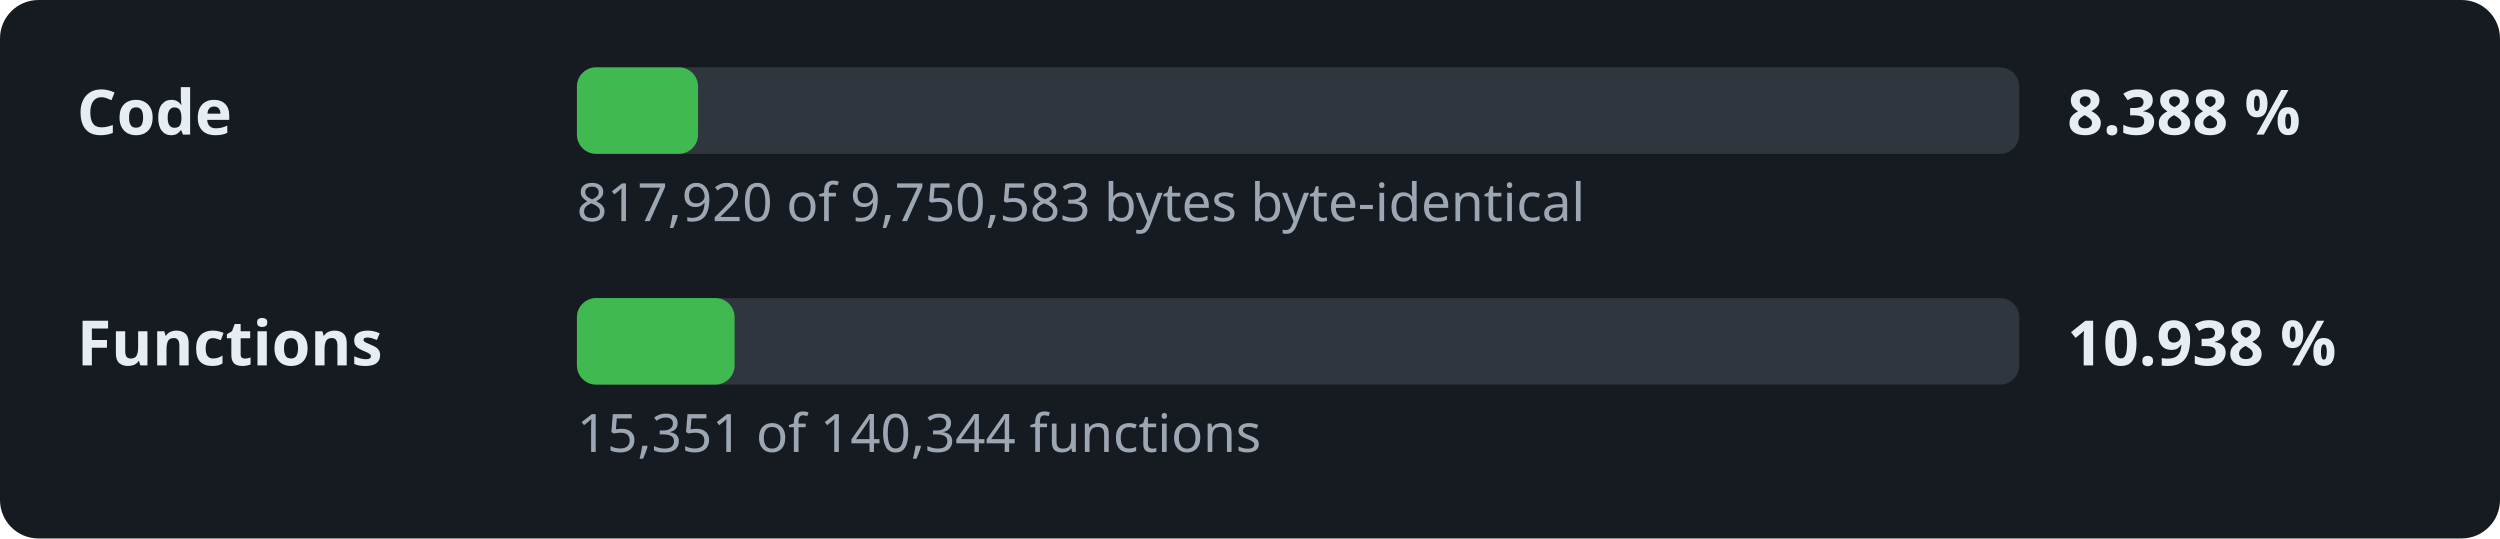
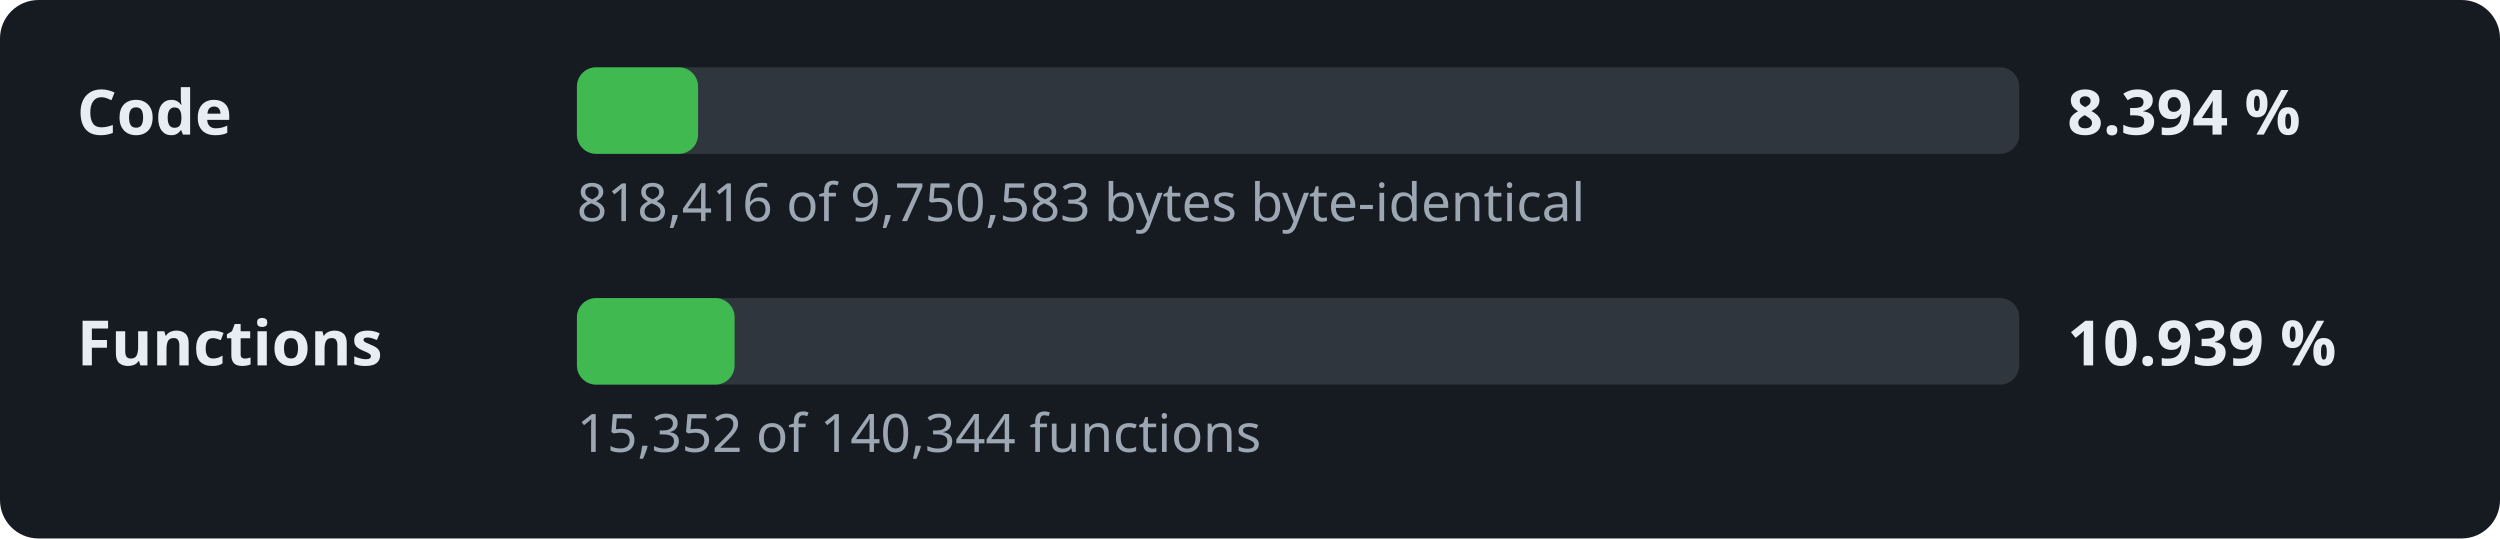
- <svg xmlns="http://www.w3.org/2000/svg" width="520" height="112" viewBox="0 0 520 112" role="img" aria-label="Decompilation progress: 8.388 % of the code">
+ <svg xmlns="http://www.w3.org/2000/svg" width="520" height="112" viewBox="0 0 520 112" role="img" aria-label="Decompilation progress: 8.394 % of the code">
  <style>.l,.v{font:600 13px sans-serif;fill:#e6edf3}.d{font:11px sans-serif;fill:#9da7b3}.t{fill:#30363d}.f{fill:#3fb950}</style>
  <rect width="520" height="112" rx="8" fill="#161b22" />
  <text x="16" y="28" class="l">Code</text>
  <rect x="120" y="14" width="300" height="18" rx="4" class="t" />
  <rect x="120" y="14" width="25.2" height="18" rx="4" class="f" />
-   <text x="430" y="28" class="v">8.388 %</text>
-   <text x="120" y="46" class="d">817,920 of 9,750,583 bytes byte-identical</text>
+   <text x="430" y="28" class="v">8.394 %</text>
+   <text x="120" y="46" class="d">818,416 of 9,750,583 bytes byte-identical</text>
  <text x="16" y="76" class="l">Functions</text>
  <rect x="120" y="62" width="300" height="18" rx="4" class="t" />
  <rect x="120" y="62" width="32.8" height="18" rx="4" class="f" />
-   <text x="430" y="76" class="v">10.938 %</text>
-   <text x="120" y="94" class="d">15,351 of 140,344 functions</text>
+   <text x="430" y="76" class="v">10.939 %</text>
+   <text x="120" y="94" class="d">15,352 of 140,344 functions</text>
</svg>
